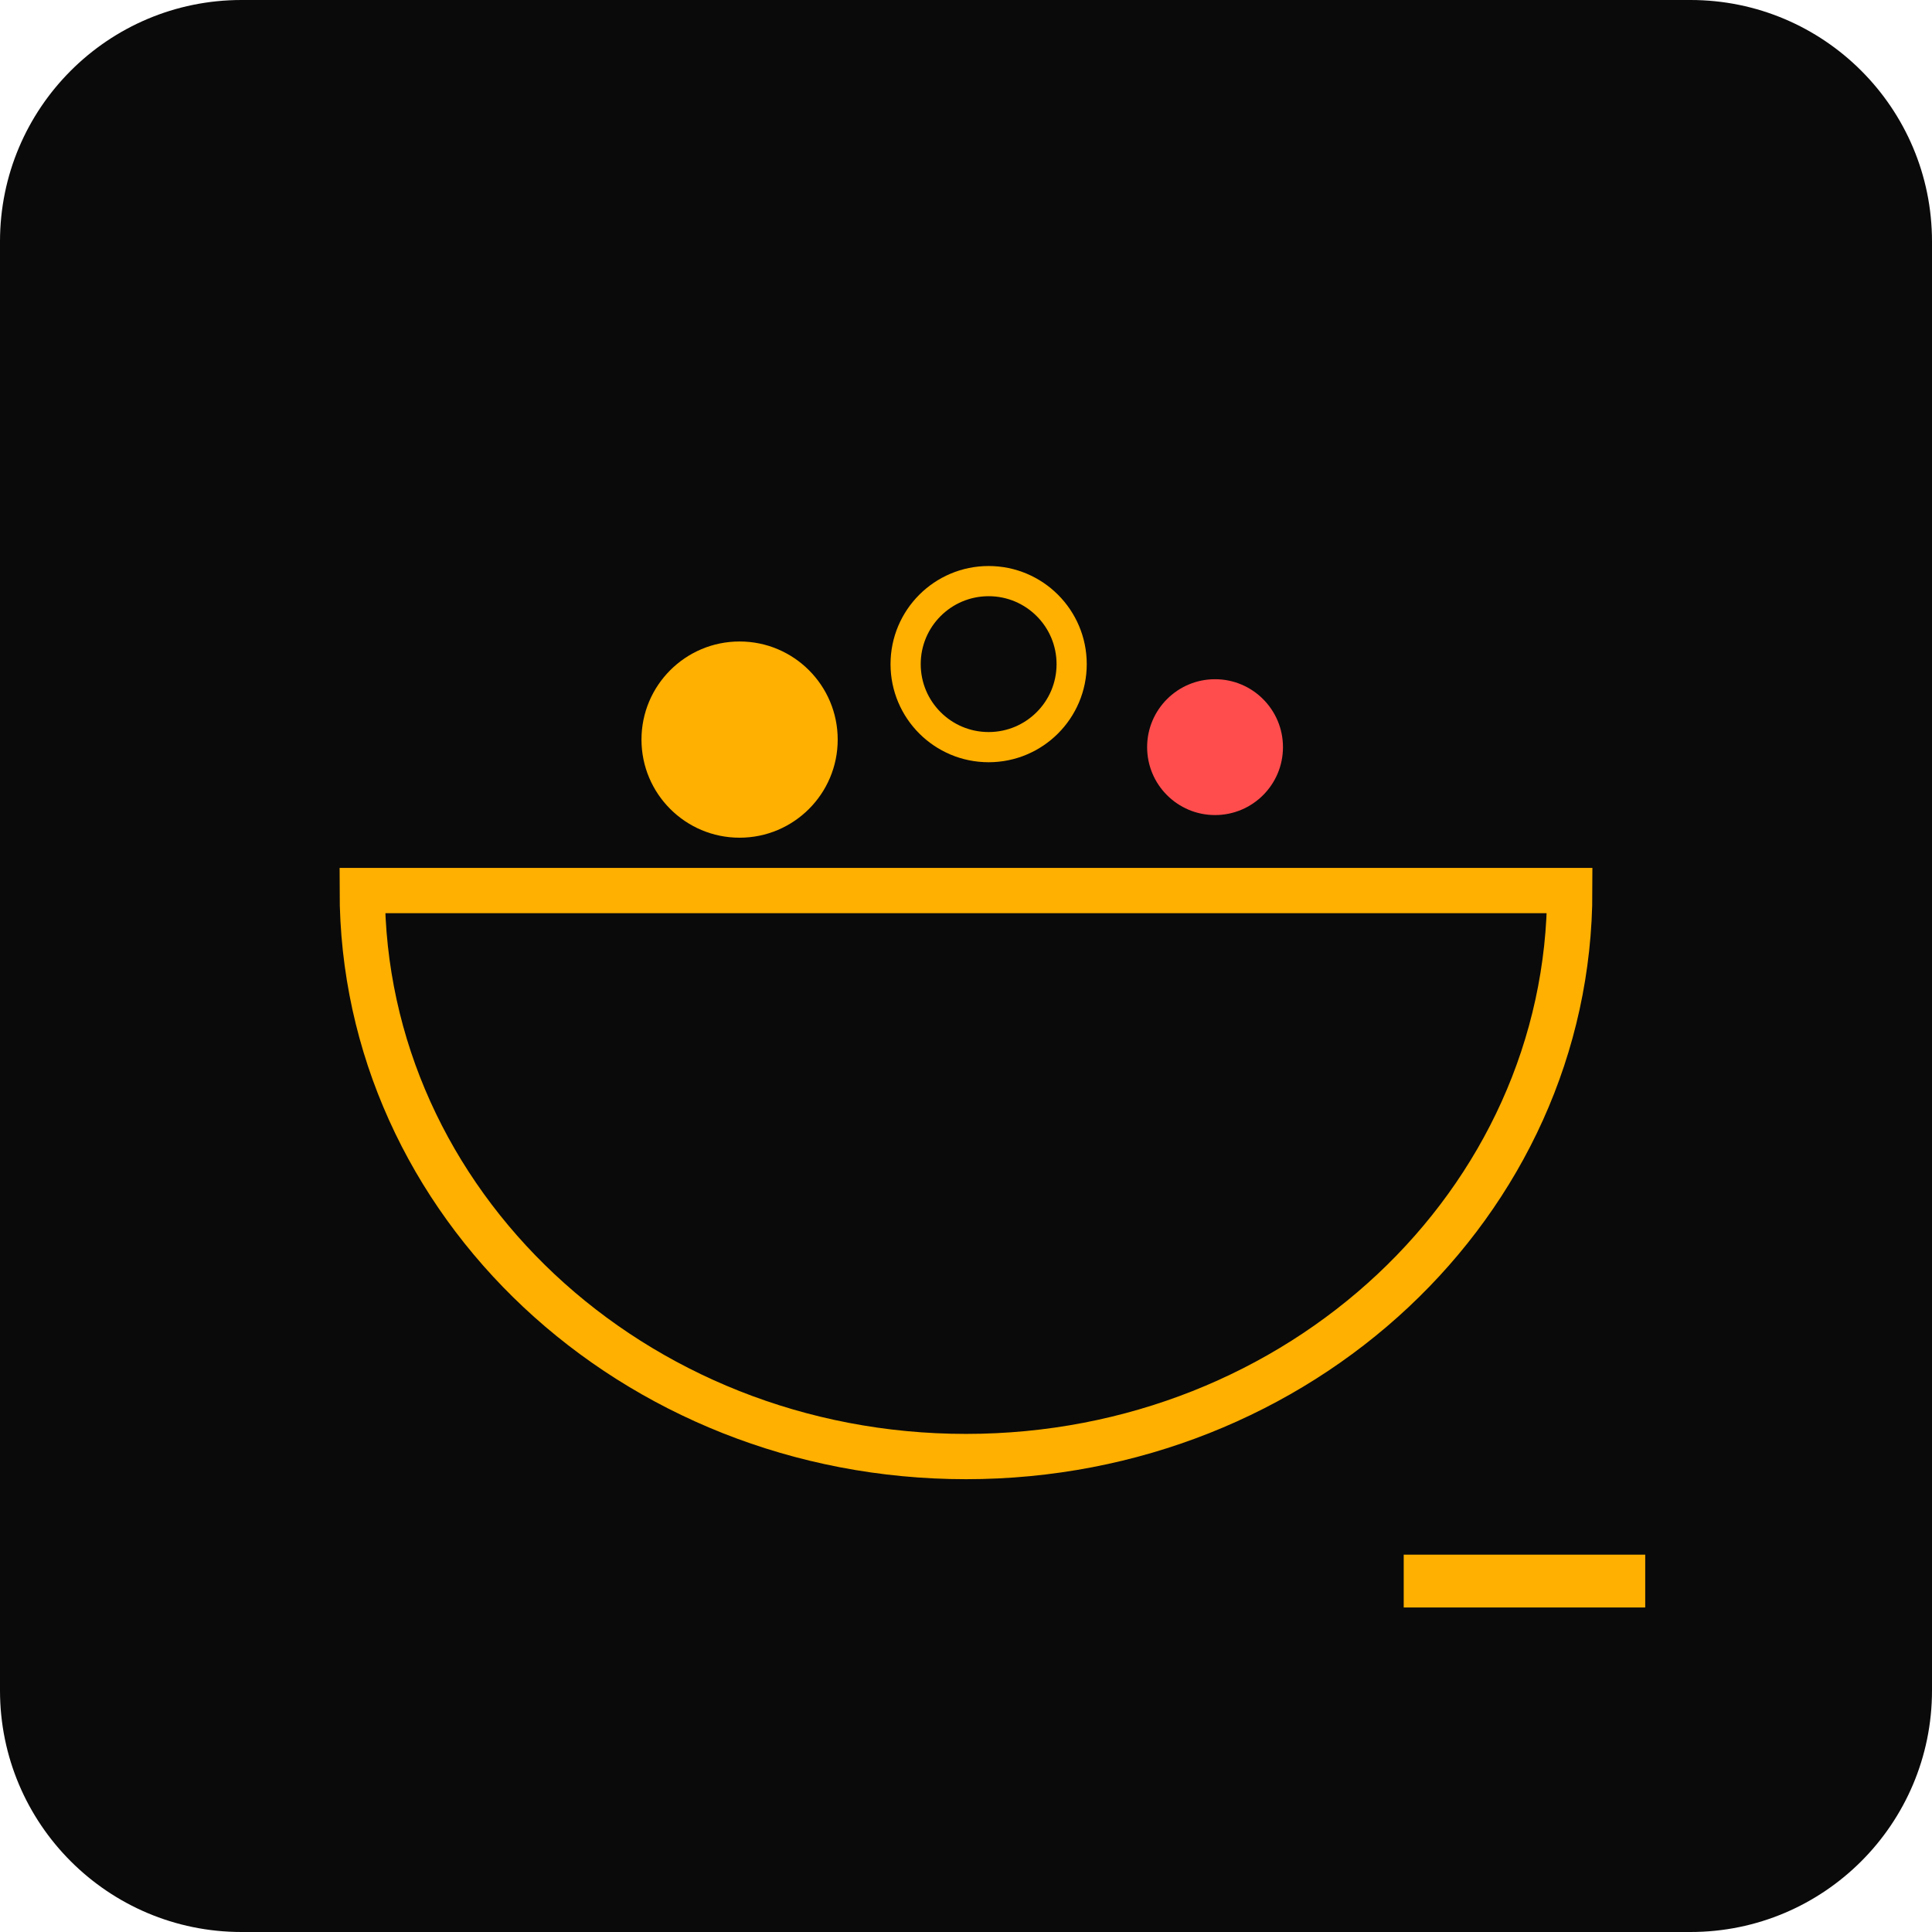
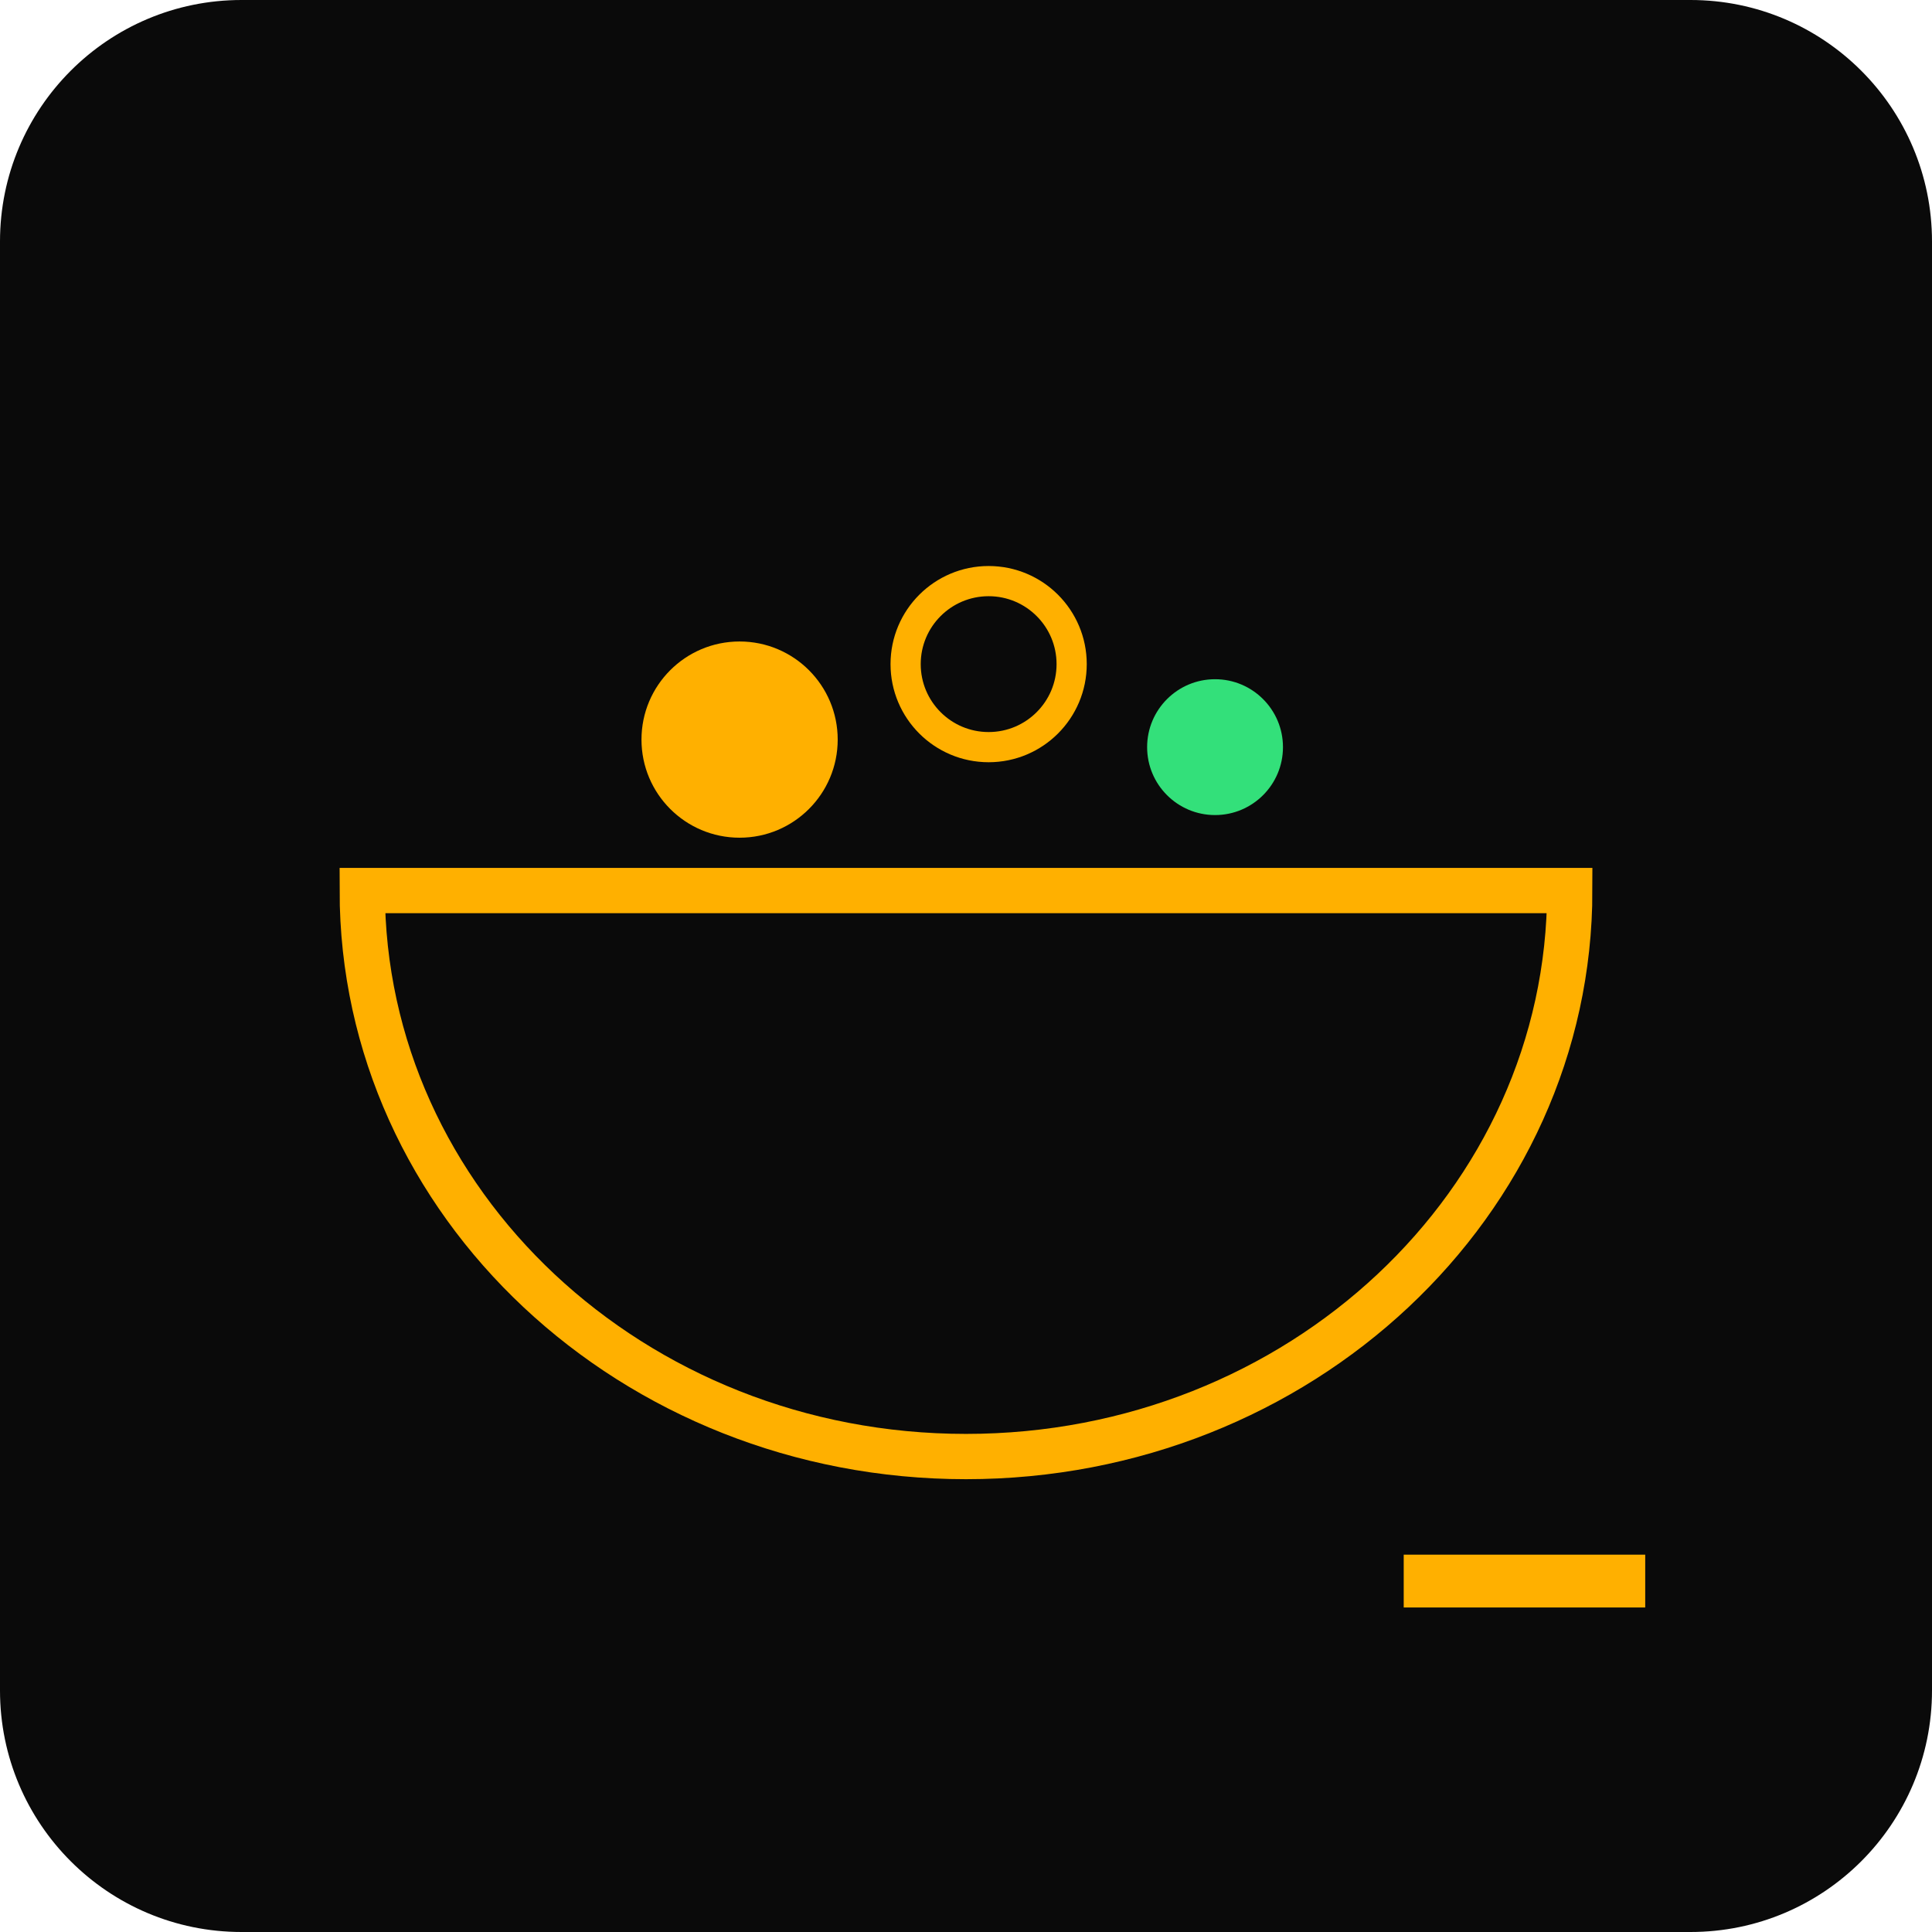
<svg xmlns="http://www.w3.org/2000/svg" viewBox="0 0 512 512">
  <rect width="512" height="512" rx="64" fill="#0a0a0a" />
  <path d="M96 236h320a160 150 0 0 1-320 0z" fill="none" stroke="#ffb000" stroke-width="12" />
  <circle cx="196" cy="196" r="26" fill="#ffb000" />
  <circle cx="262" cy="176" r="22" fill="none" stroke="#ffb000" stroke-width="8" />
-   <circle cx="322" cy="198" r="18" fill="#ff4d4d" />
+   <circle cx="322" cy="198" r="18" fill="#33e07a" />
  <rect x="372" y="412" width="64" height="14" fill="#ffb000" />
</svg>
